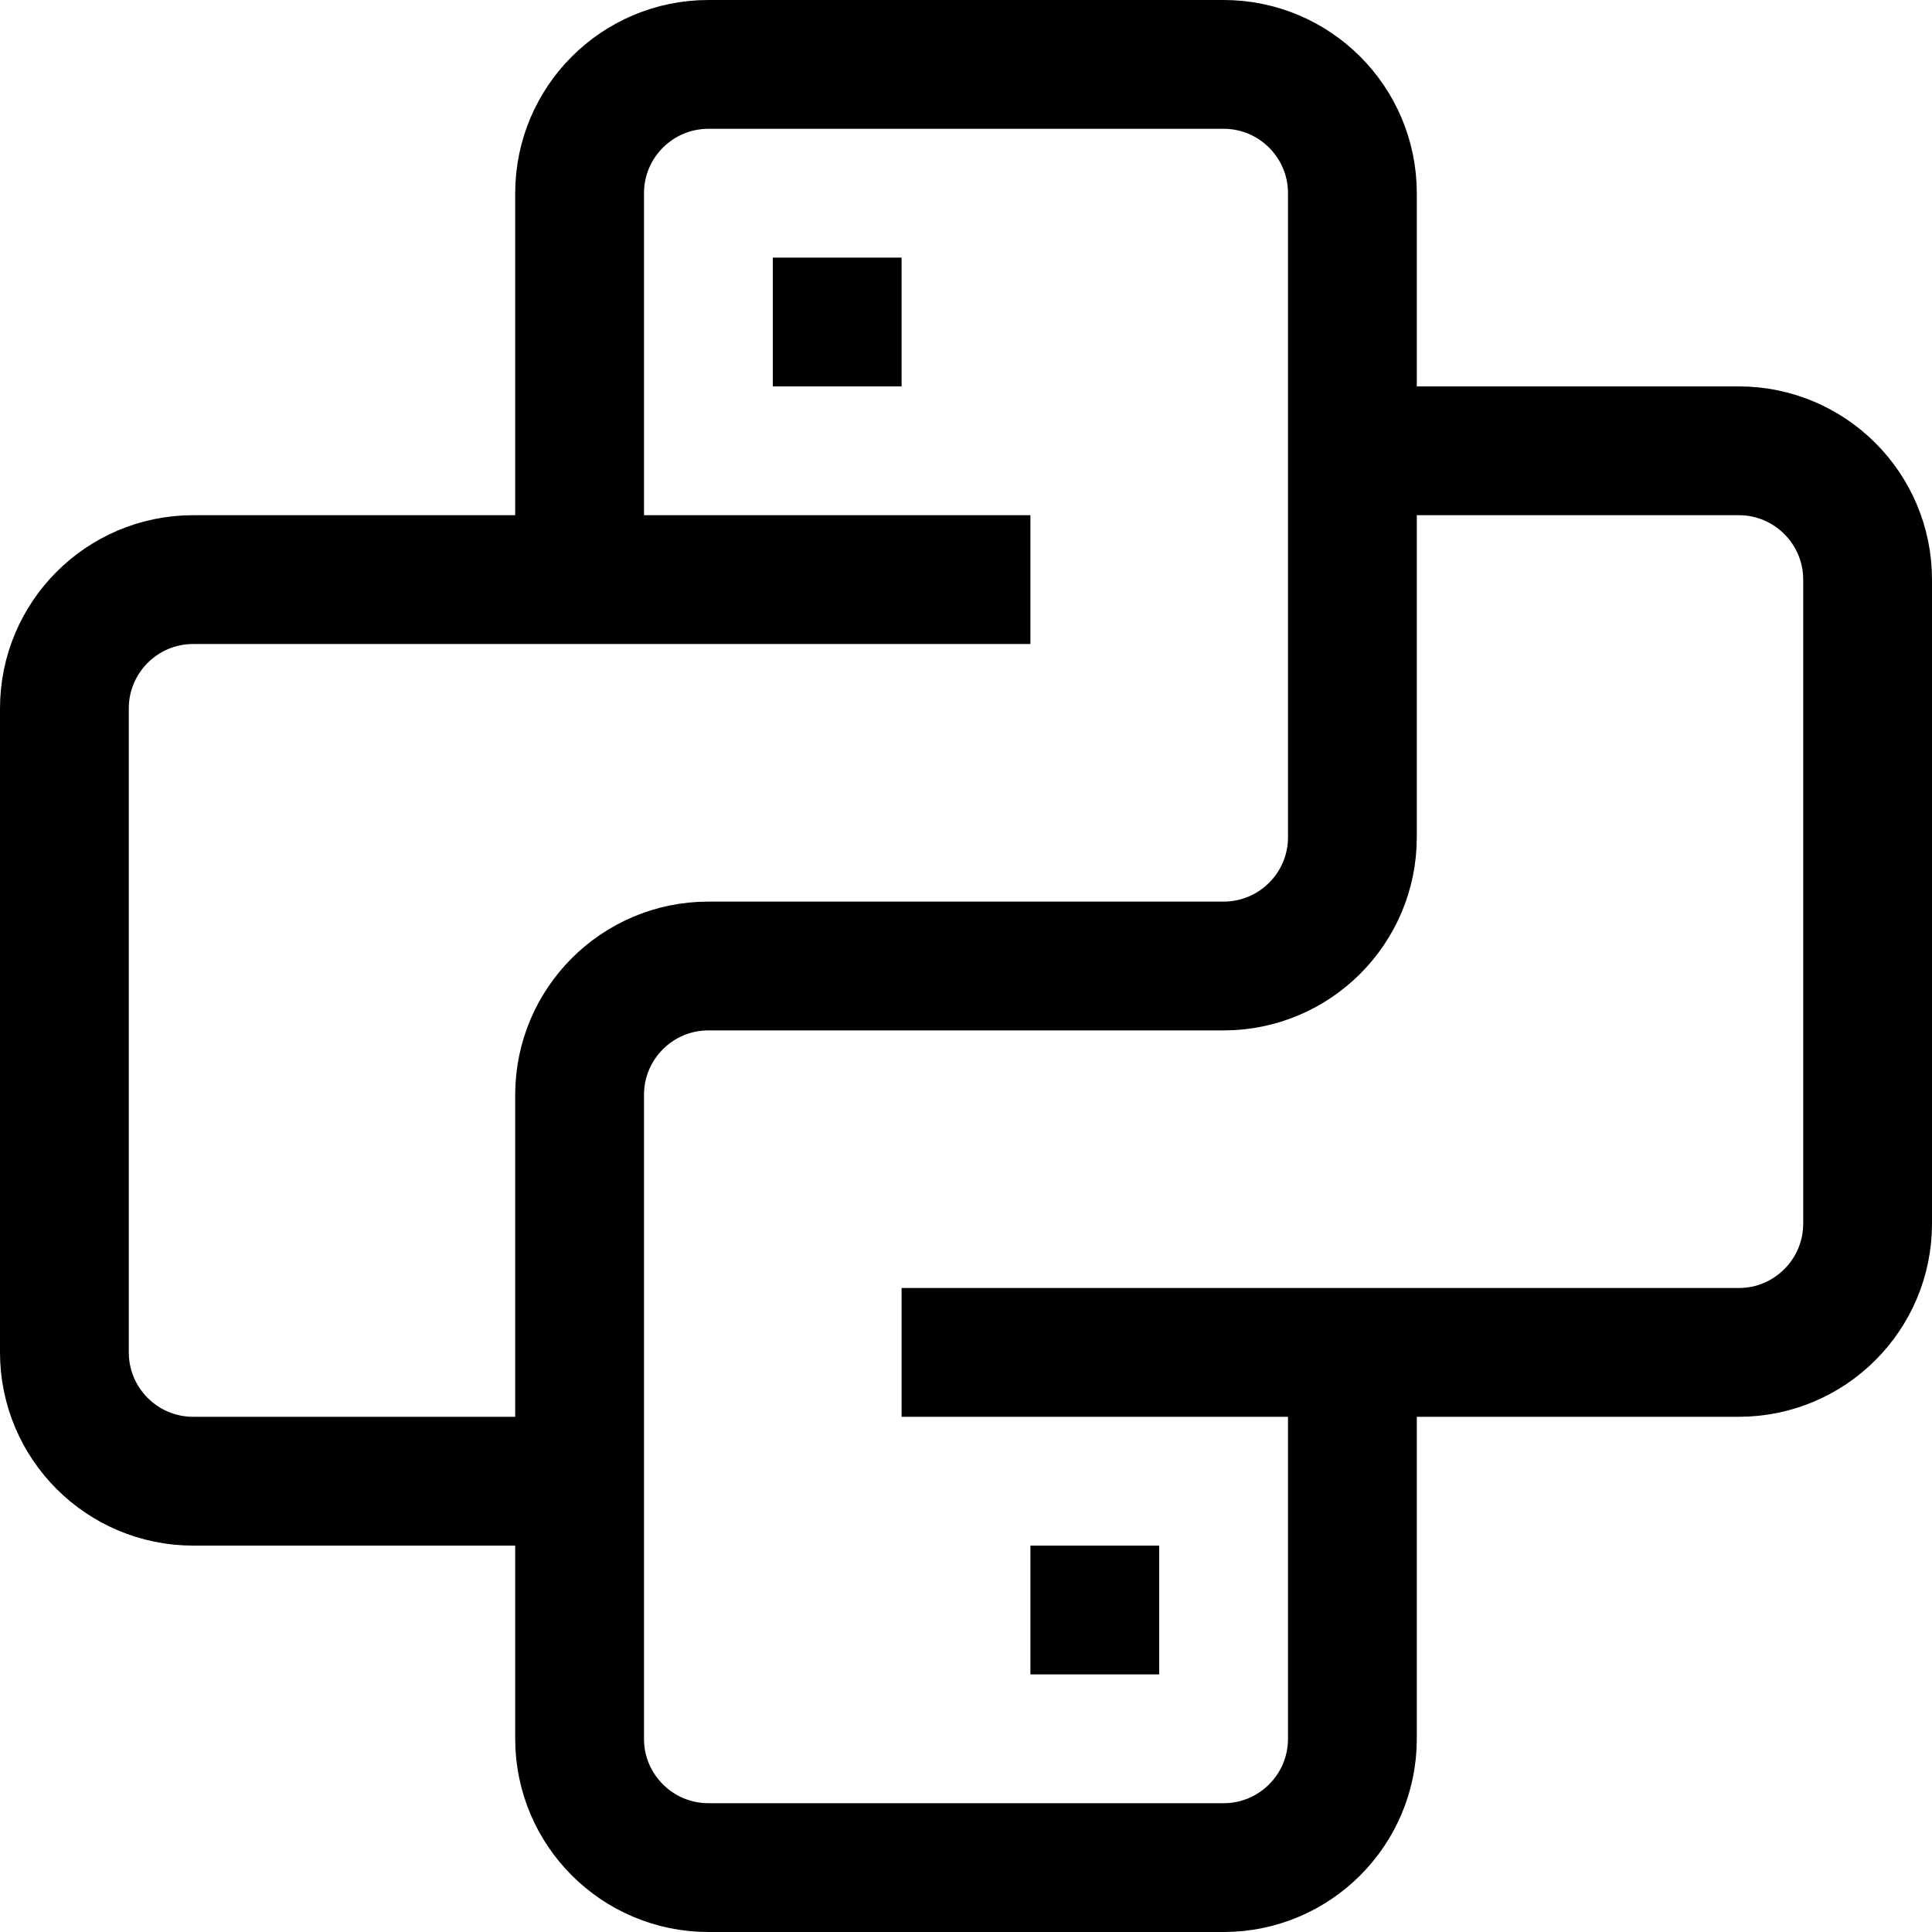
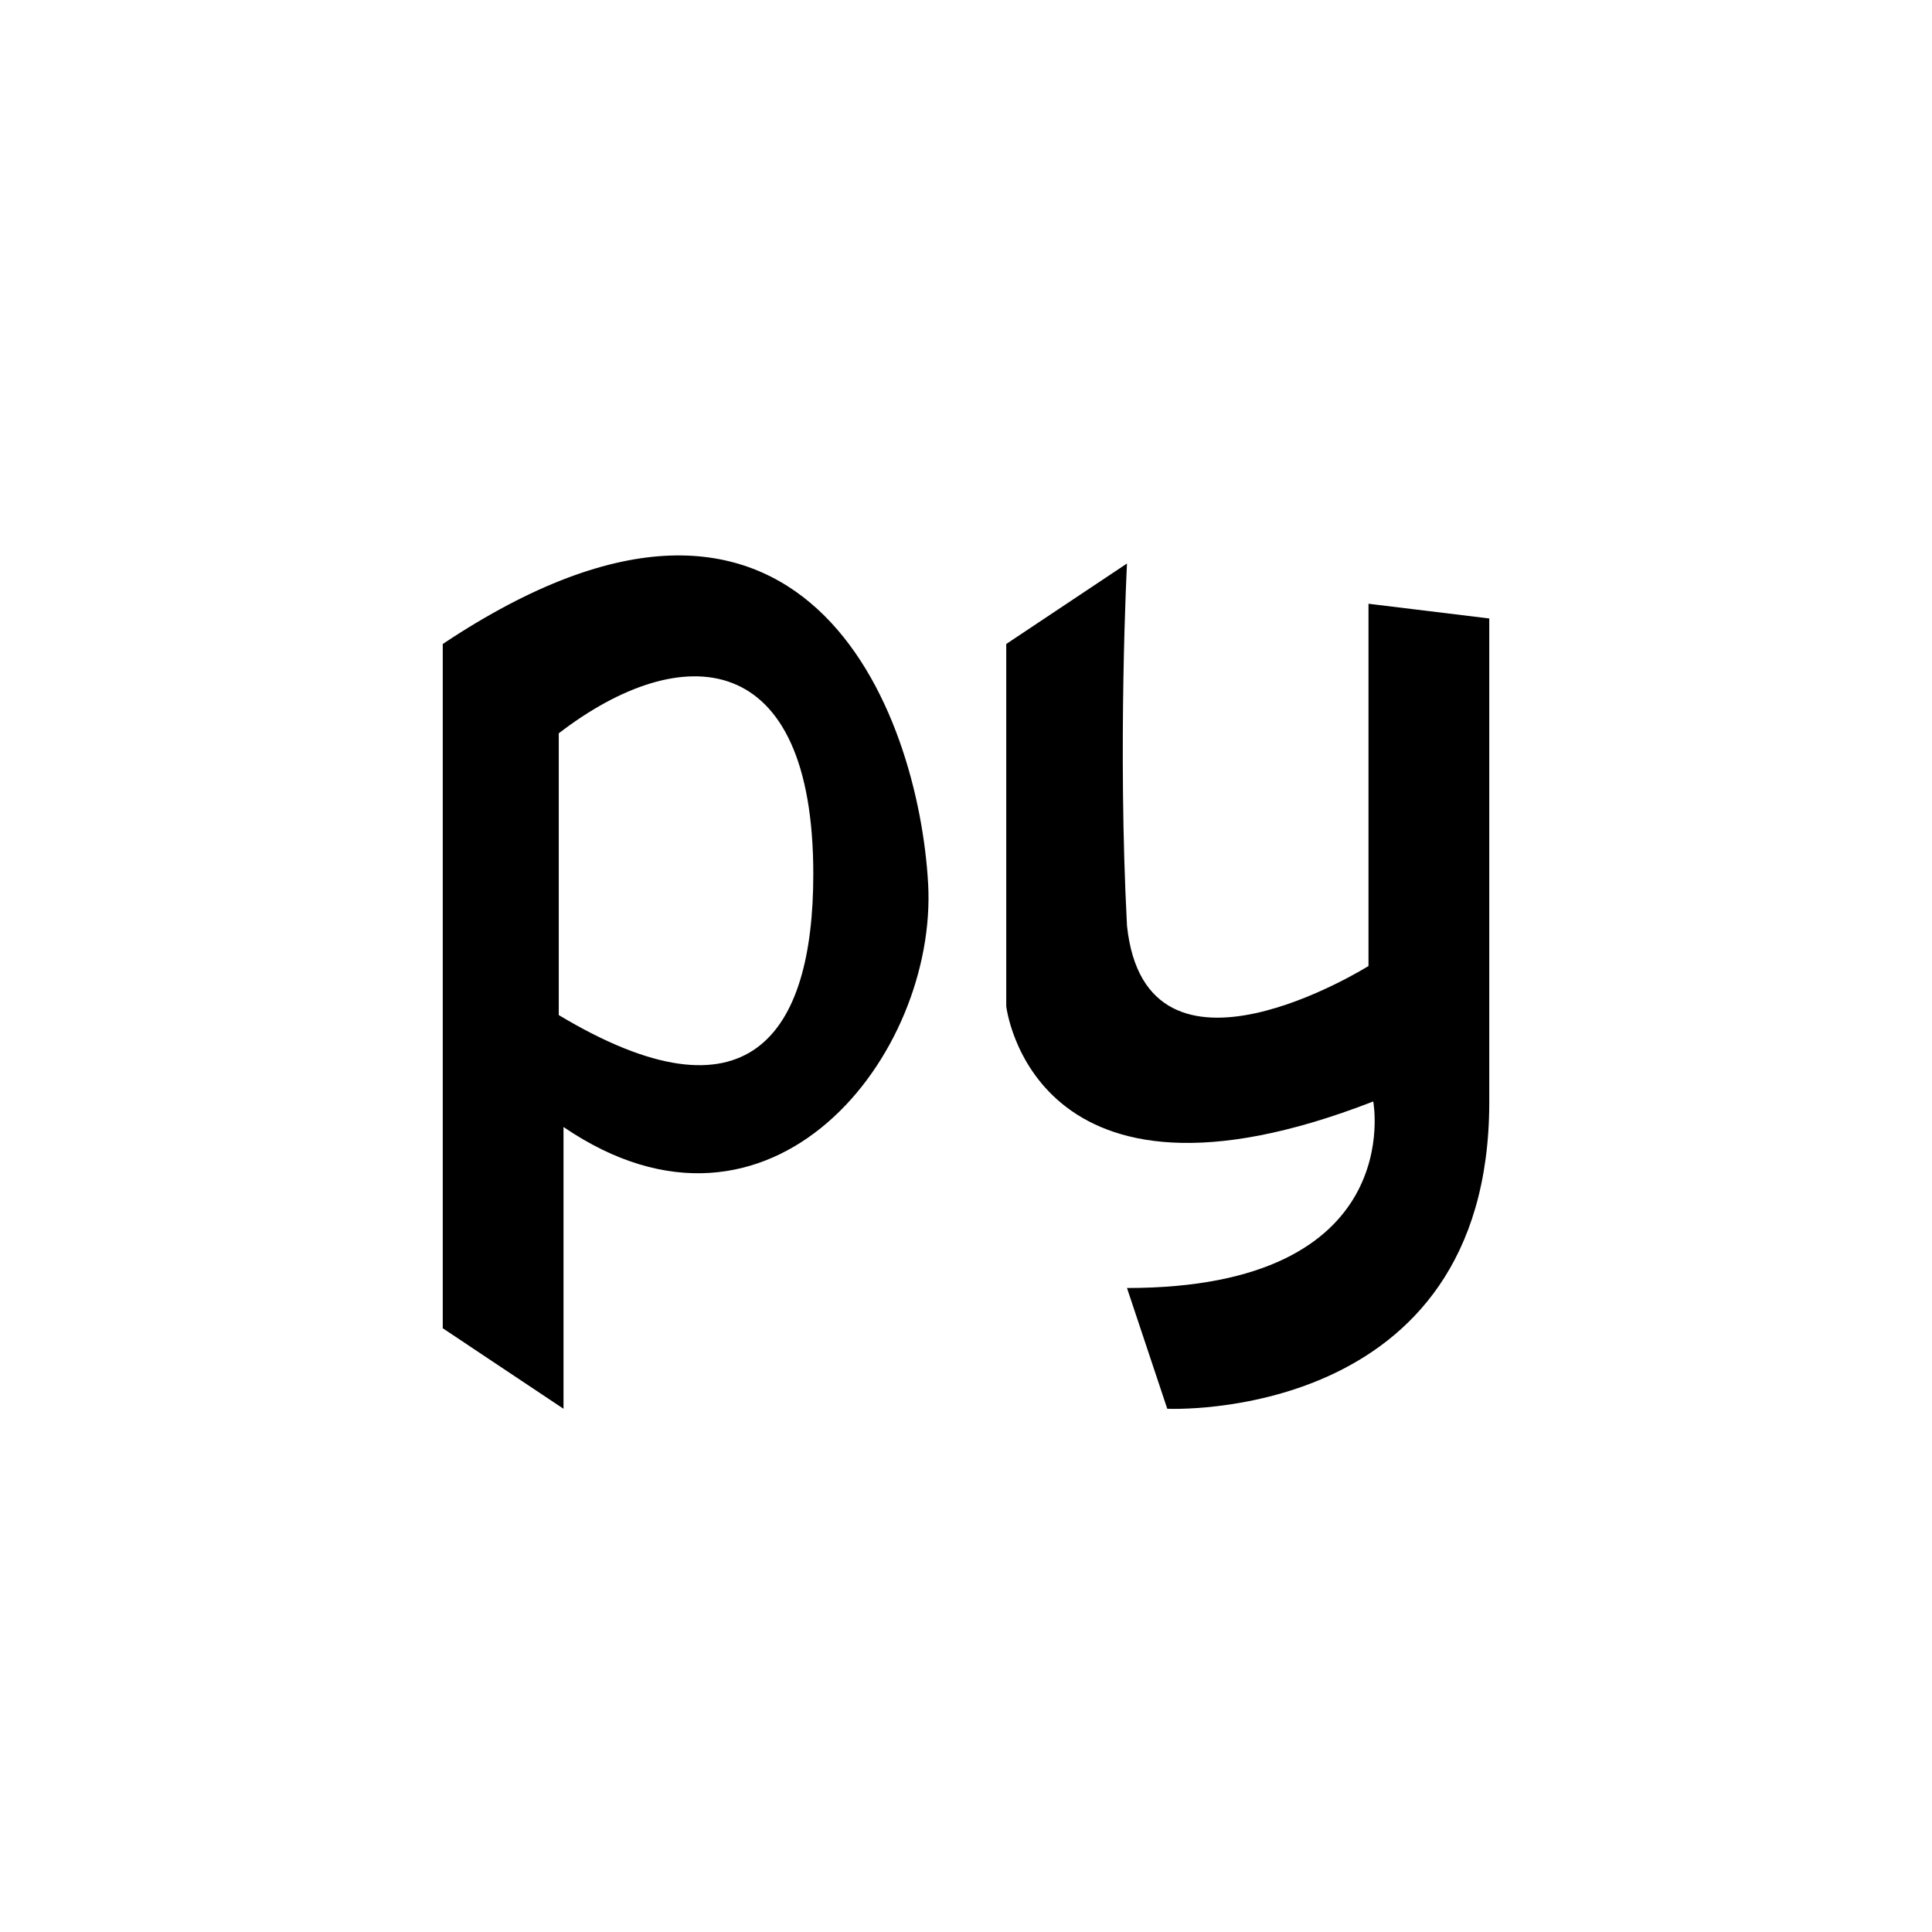
- <svg xmlns="http://www.w3.org/2000/svg" width="800px" height="800px" viewBox="0 0 15 15" fill="none">
-   <path d="M6 2.5H7M4.5 4V1.5C4.5 0.948 4.948 0.5 5.5 0.5H9.5C10.052 0.5 10.5 0.948 10.5 1.5V6.5C10.5 7.052 10.052 7.5 9.5 7.5H5.5C4.948 7.5 4.5 7.948 4.5 8.5V13.5C4.5 14.052 4.948 14.5 5.5 14.5H9.5C10.052 14.5 10.5 14.052 10.5 13.5V11M8 4.5H1.5C0.948 4.5 0.5 4.948 0.5 5.5V10.5C0.5 11.052 0.948 11.5 1.5 11.5H4.5M7 10.5H13.5C14.052 10.5 14.5 10.052 14.5 9.5V4.5C14.5 3.948 14.052 3.5 13.5 3.5H10.5M8 12.5H9" stroke="#000000" />
+ <svg xmlns="http://www.w3.org/2000/svg" width="800px" height="800px" viewBox="0 0 76 76" version="1.1" baseProfile="full" enable-background="new 0 0 76.00 76.00" xml:space="preserve">
+   <path fill="#000000" fill-opacity="1" stroke-width="0.2" stroke-linejoin="round" d="M 17.417,25.333C 31.667,15.833 36.137,28.055 36.51,34.761C 36.882,41.467 30.363,49.922 22.167,44.333L 22.167,55.417L 17.417,52.25L 17.417,25.333 Z M 21.98,28.847L 21.98,39.93C 29.431,44.4 31.993,40.721 31.993,34.388C 31.993,25.447 26.824,25.121 21.98,28.847 Z M 44.333,22.167C 44.333,22.167 43.961,29.338 44.333,36.416C 45.078,43.495 53.833,38 53.833,38L 53.833,23.75L 58.584,24.329L 58.584,43.353C 58.584,56.019 45.917,55.417 45.917,55.417L 44.333,50.667C 55.417,50.667 54.02,43.329 54.02,43.329C 40.608,48.545 39.583,39.583 39.583,39.583L 39.583,25.333L 44.333,22.167 Z " />
</svg>
